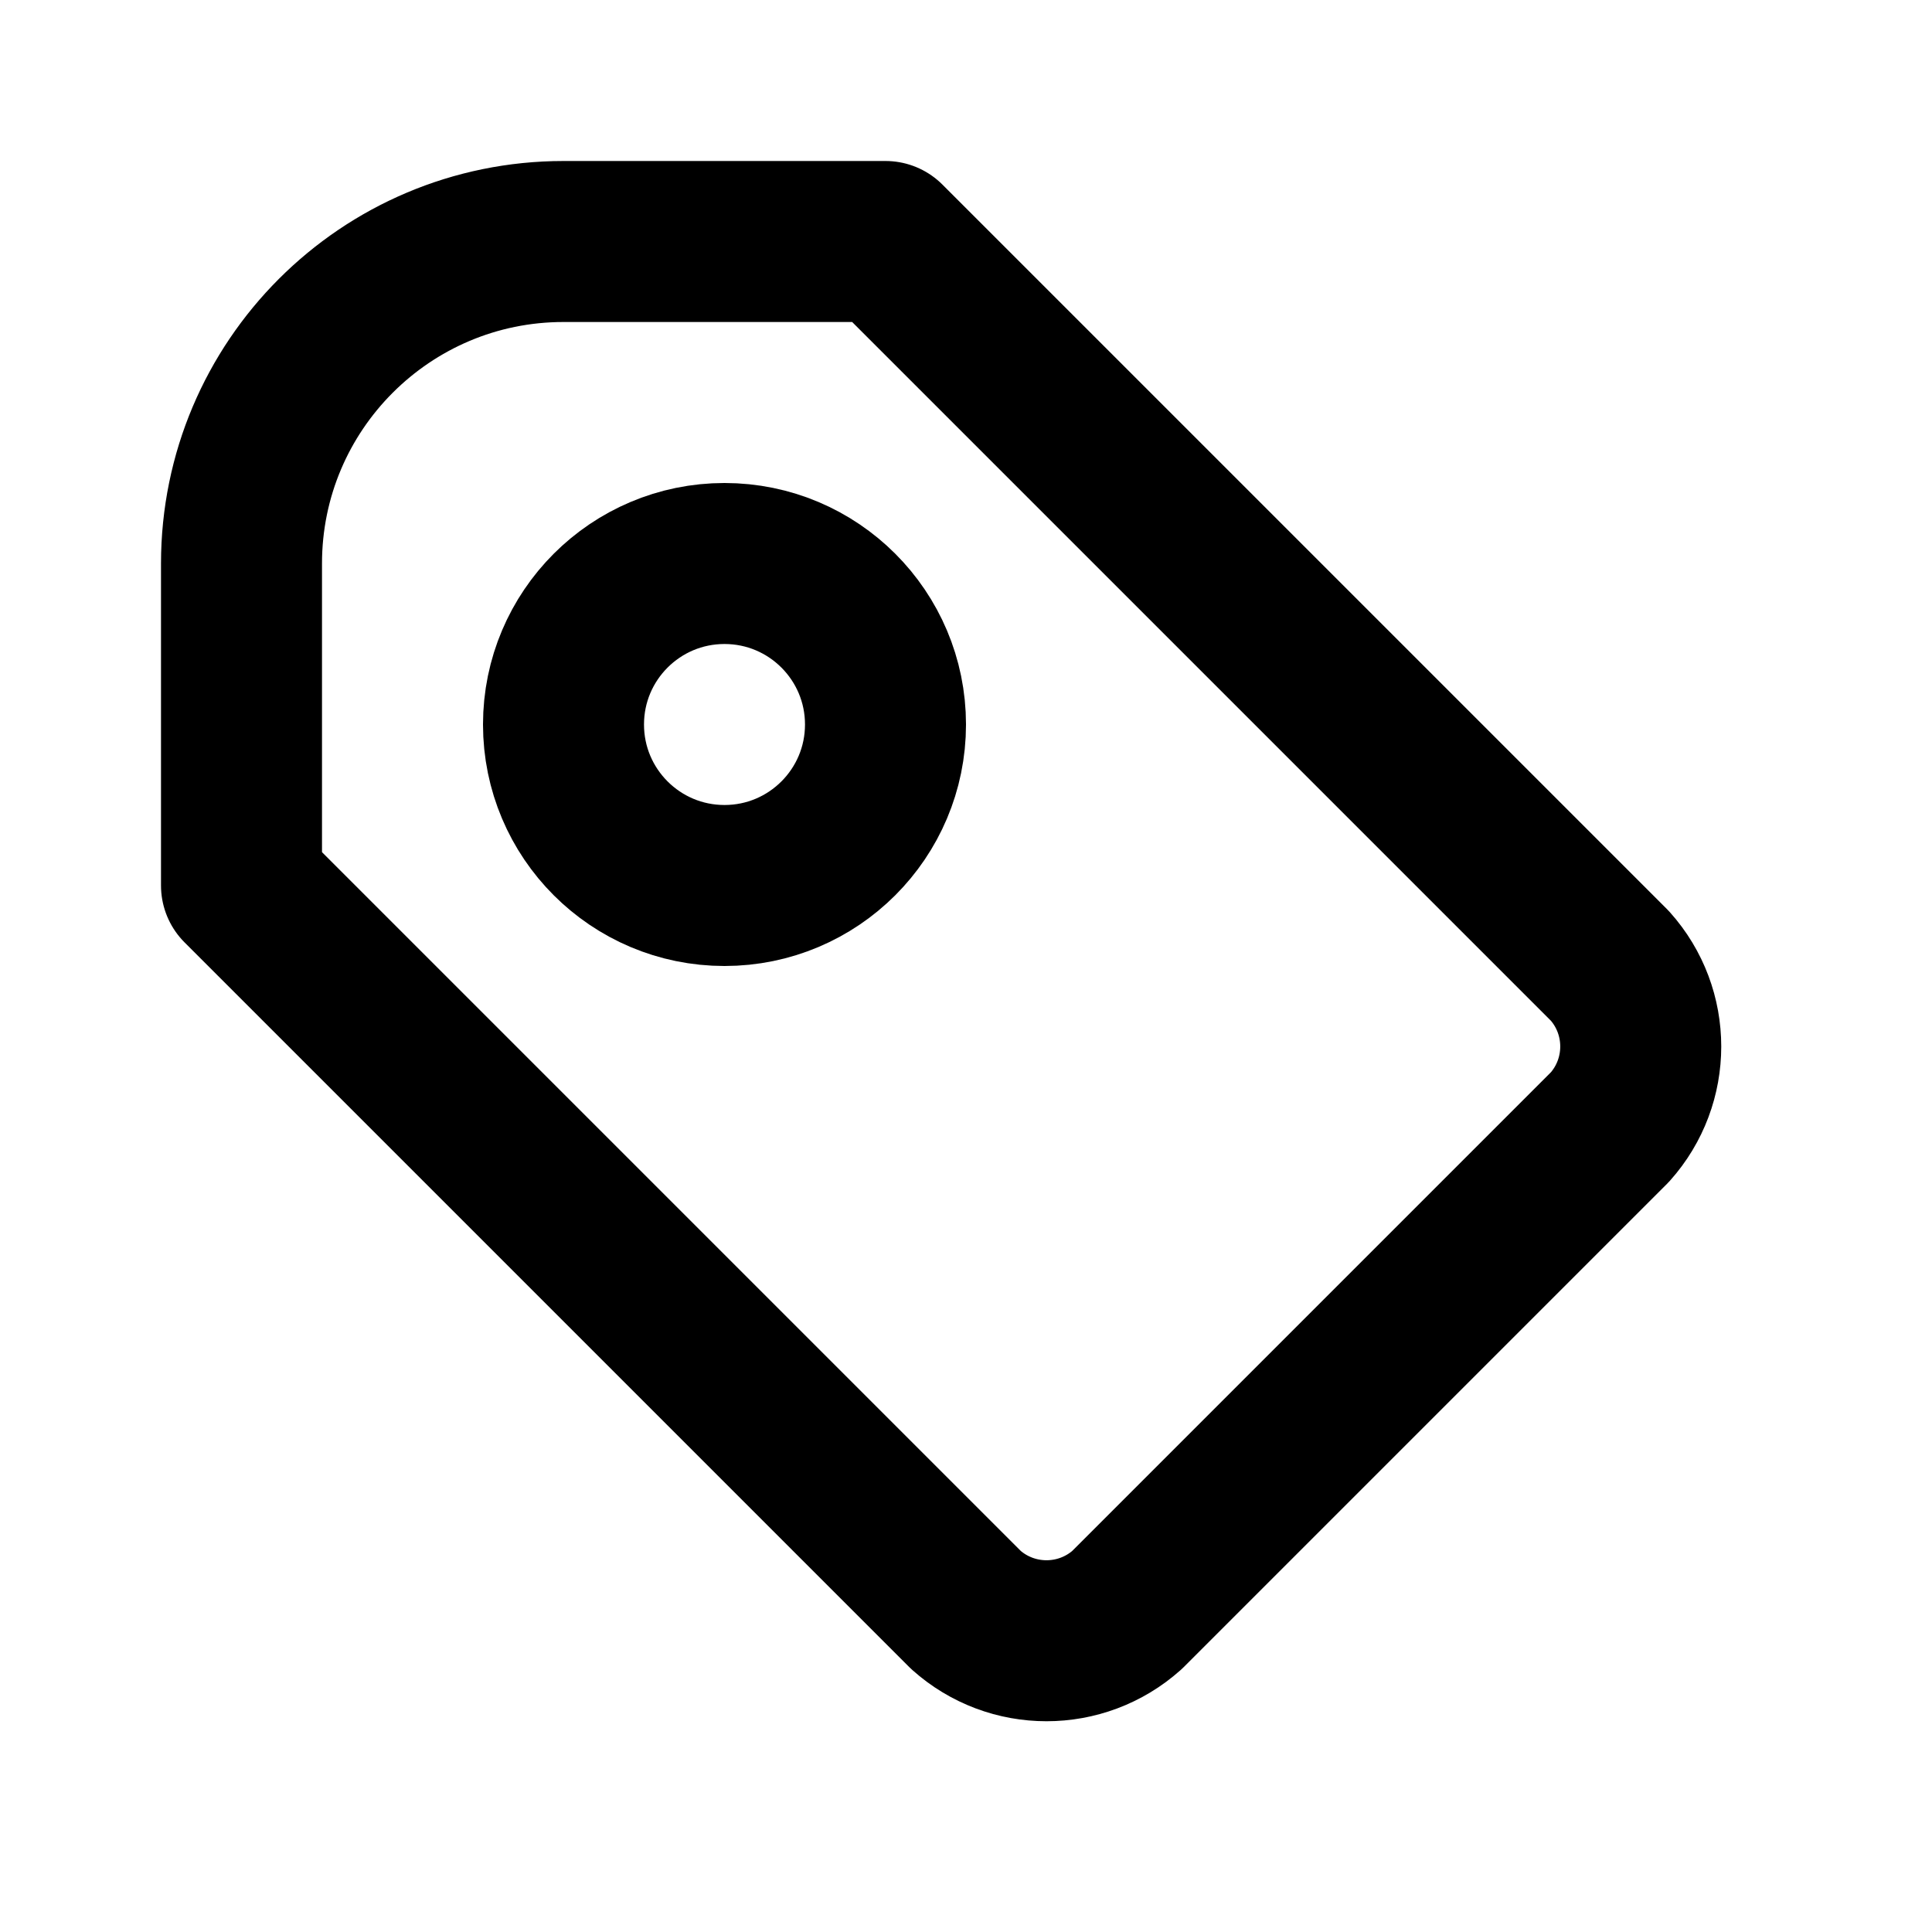
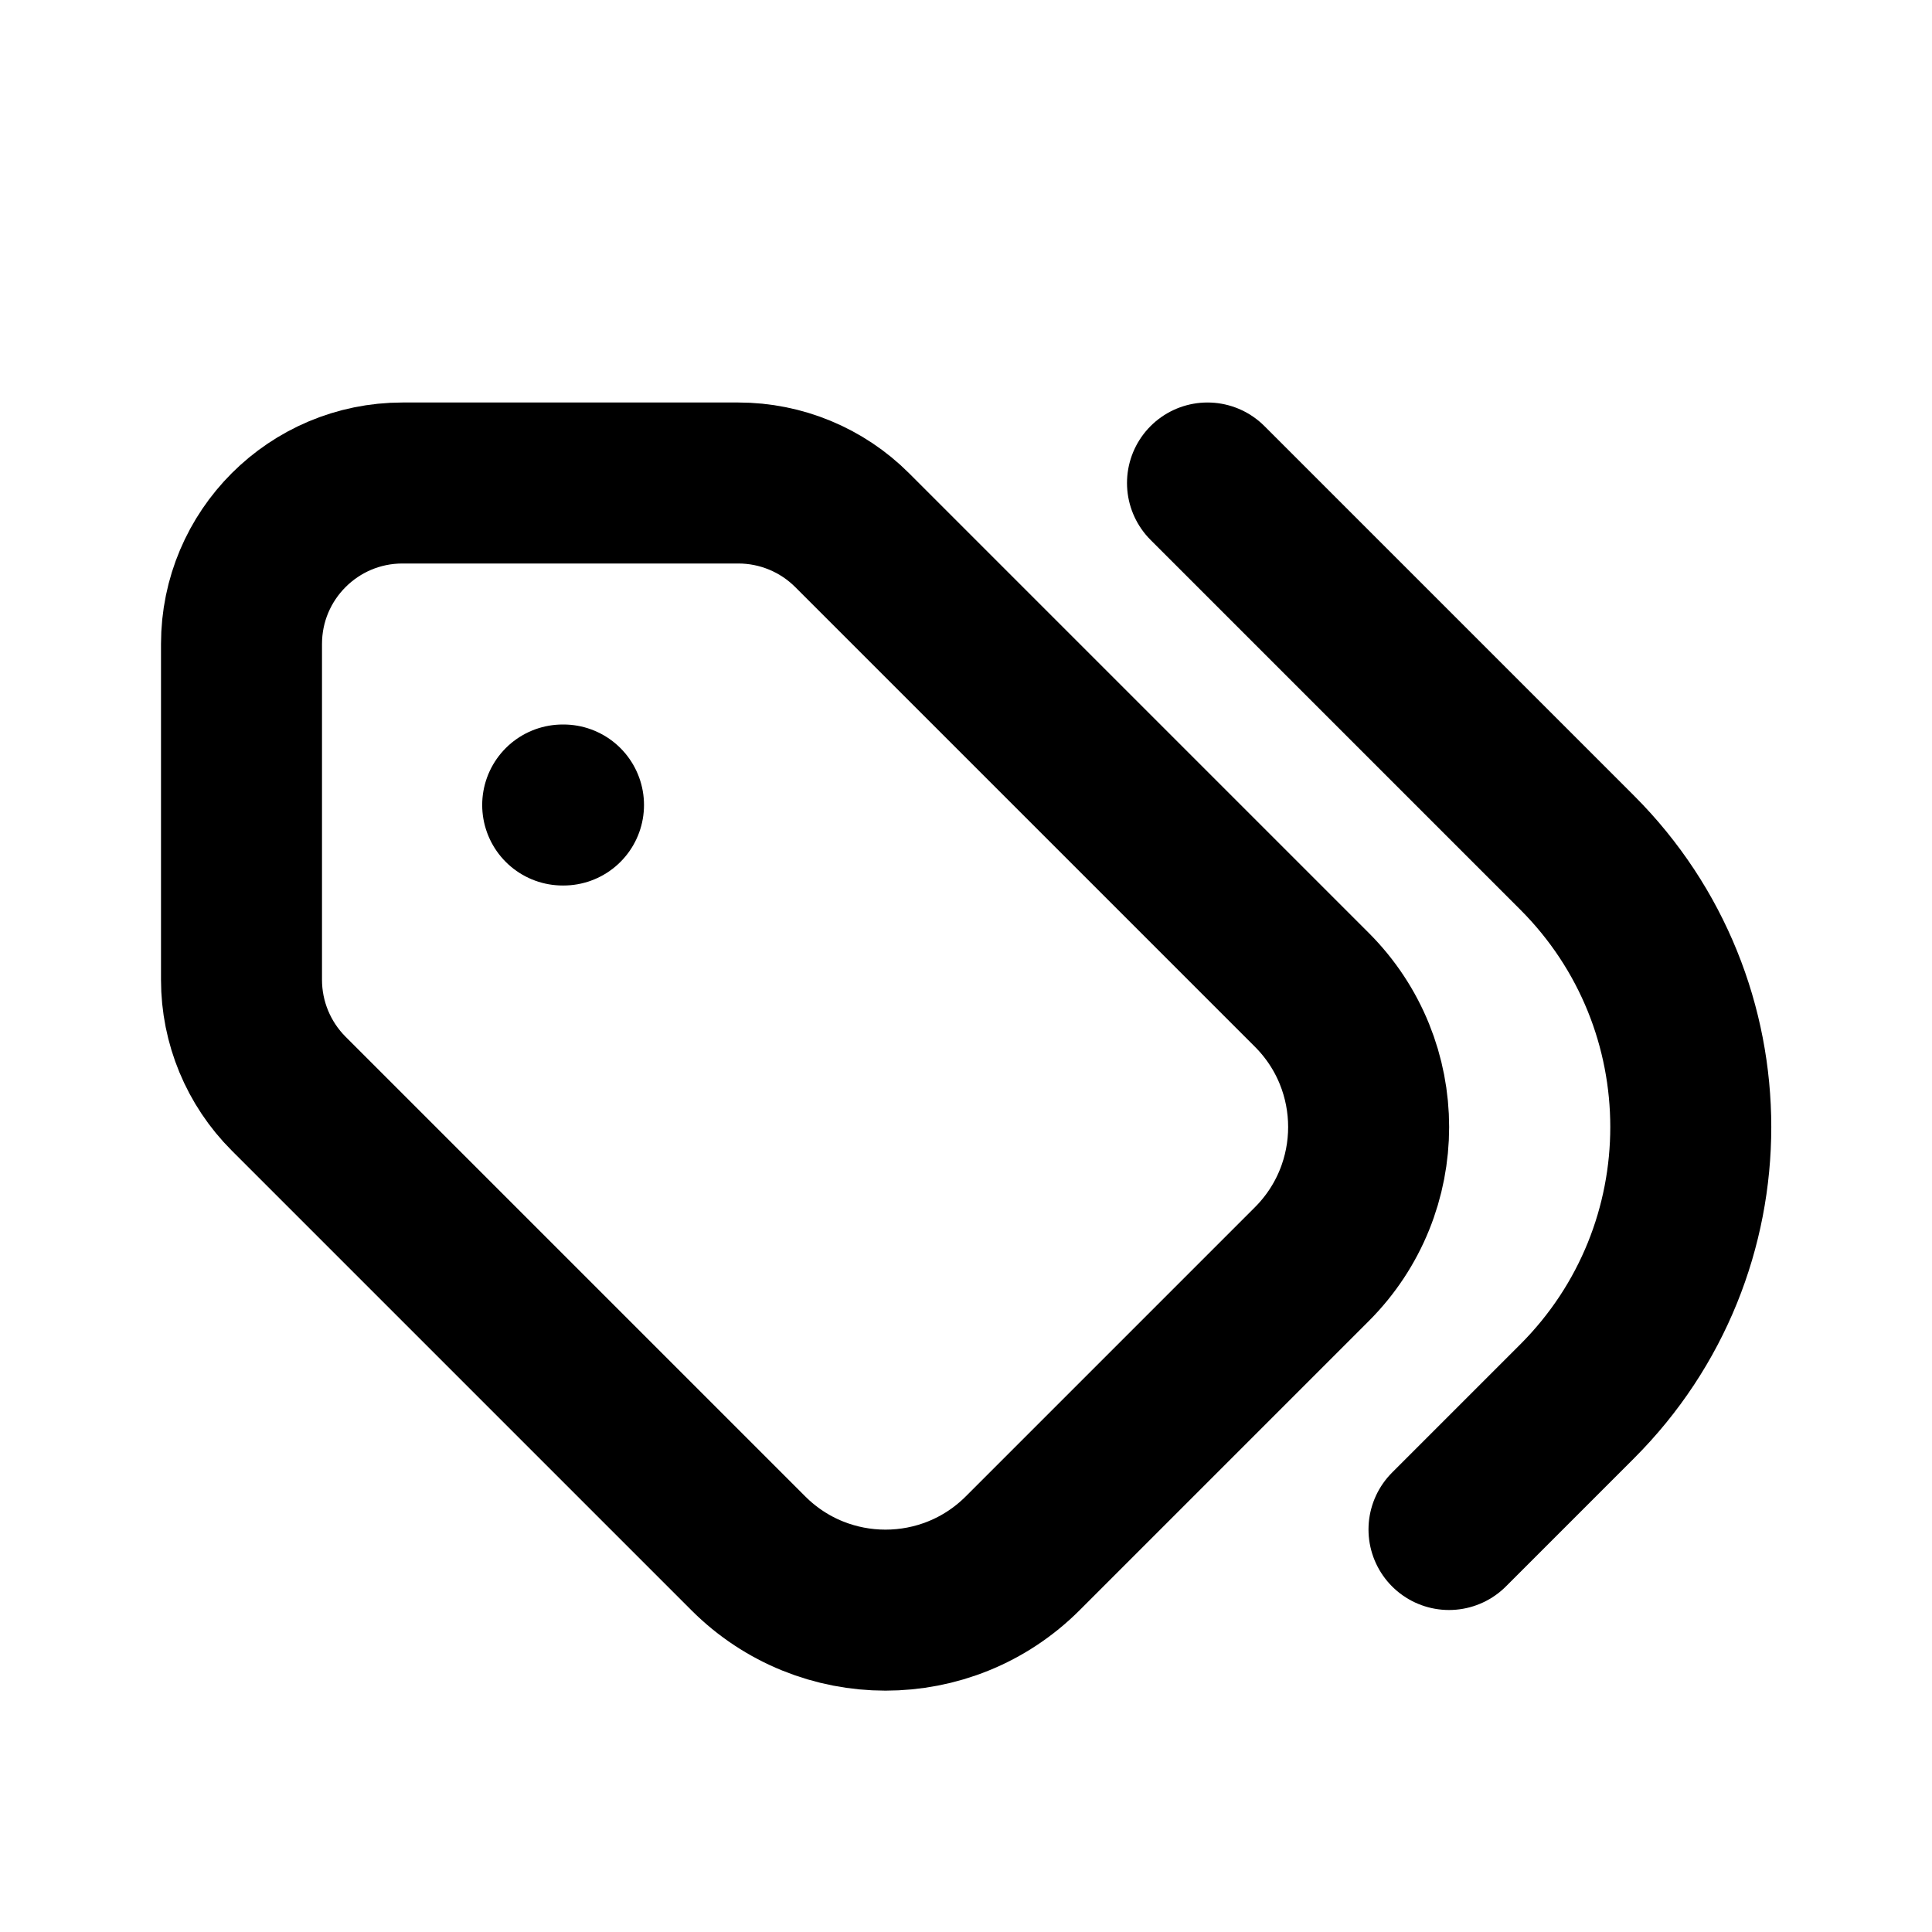
- <svg xmlns="http://www.w3.org/2000/svg" class="icon icon-tabler icon-tabler-tag" width="24" height="24" viewBox="0 0 24 24" stroke-width="2" stroke="currentColor" fill="none" stroke-linecap="round" stroke-linejoin="round">
-   <path stroke="none" d="M0 0h24v24H0z" />
-   <path d="M11 3L20 12a1.5 1.5 0 0 1 0 2L14 20a1.5 1.5 0 0 1 -2 0L3 11v-4a4 4 0 0 1 4 -4h4" />
-   <circle cx="9" cy="9" r="2" />
+ <svg xmlns="http://www.w3.org/2000/svg" width="24" height="24" viewBox="0 0 24 24" fill="none" stroke="currentColor" stroke-width="2" stroke-linecap="round" stroke-linejoin="round" class="icon icon-tabler icons-tabler-outline icon-tabler-tags">
+   <path stroke="none" d="M0 0h24v24H0z" fill="none" />
+   <path d="M3 8v4.172a2 2 0 0 0 .586 1.414l5.71 5.71a2.41 2.41 0 0 0 3.408 0l3.592 -3.592a2.41 2.41 0 0 0 0 -3.408l-5.71 -5.71a2 2 0 0 0 -1.414 -.586h-4.172a2 2 0 0 0 -2 2z" />
+   <path d="M18 19l1.592 -1.592a4.82 4.82 0 0 0 0 -6.816l-4.592 -4.592" />
+   <path d="M7 10h-.01" />
</svg>
